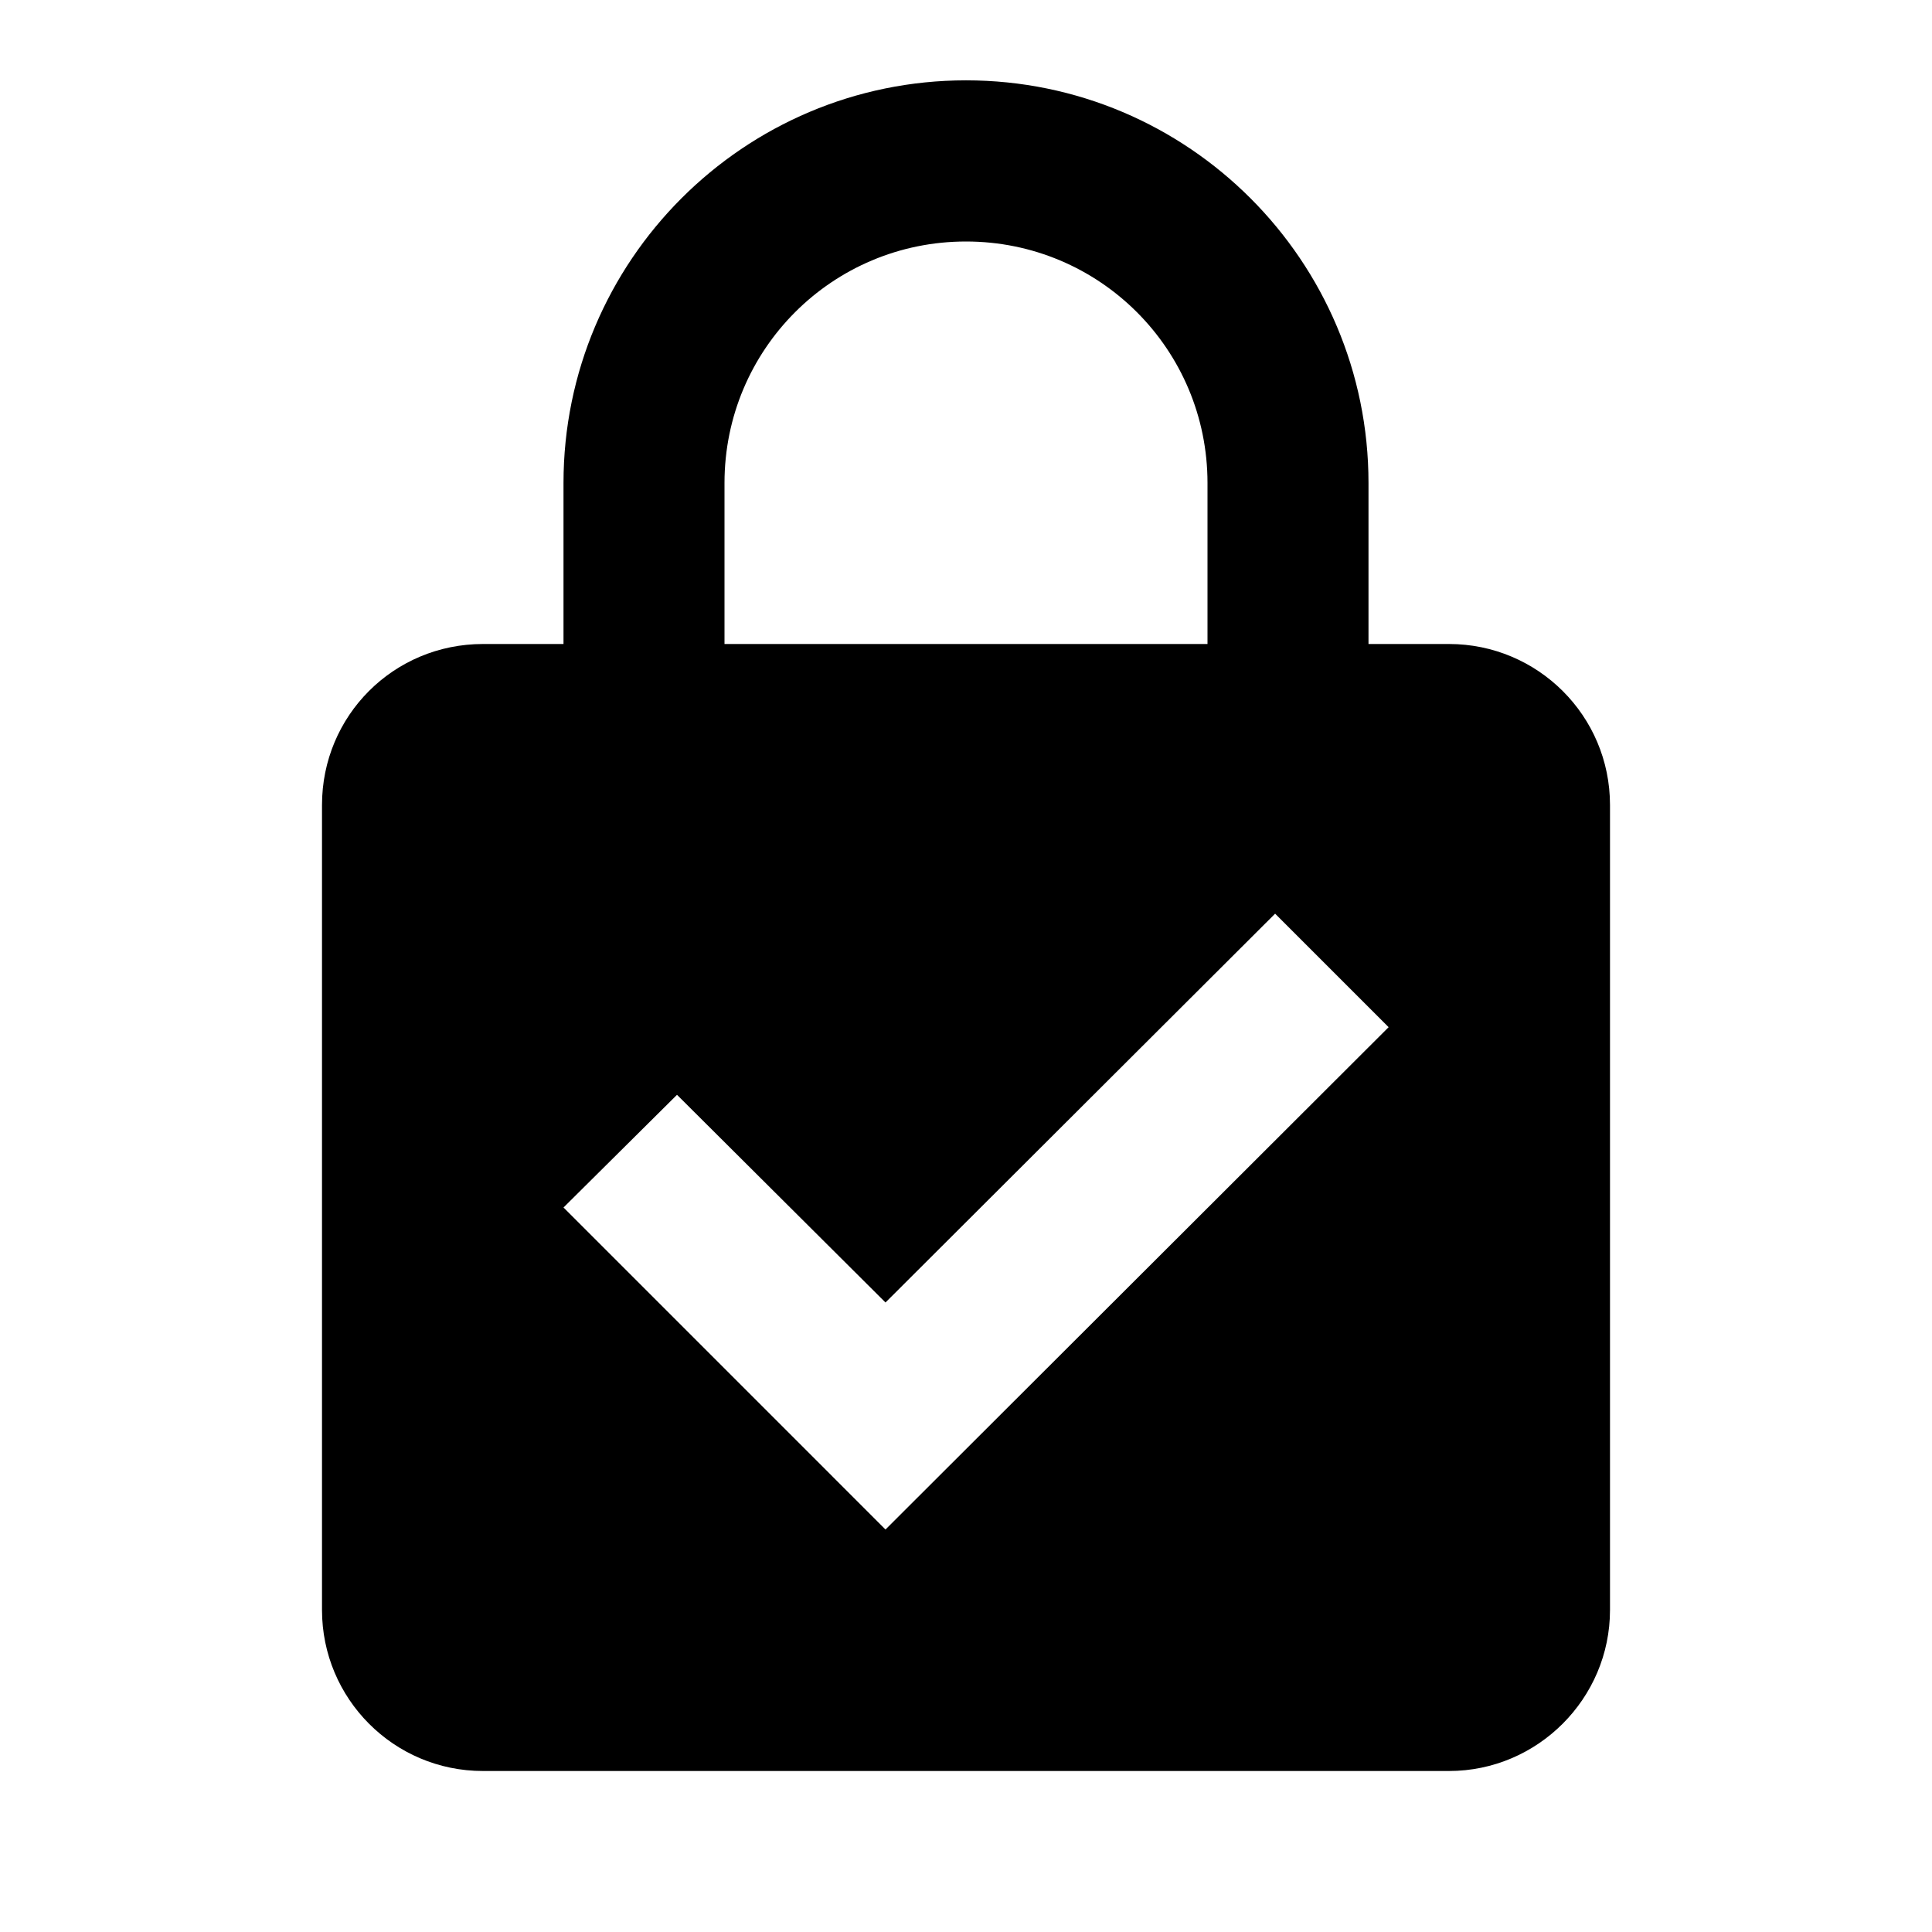
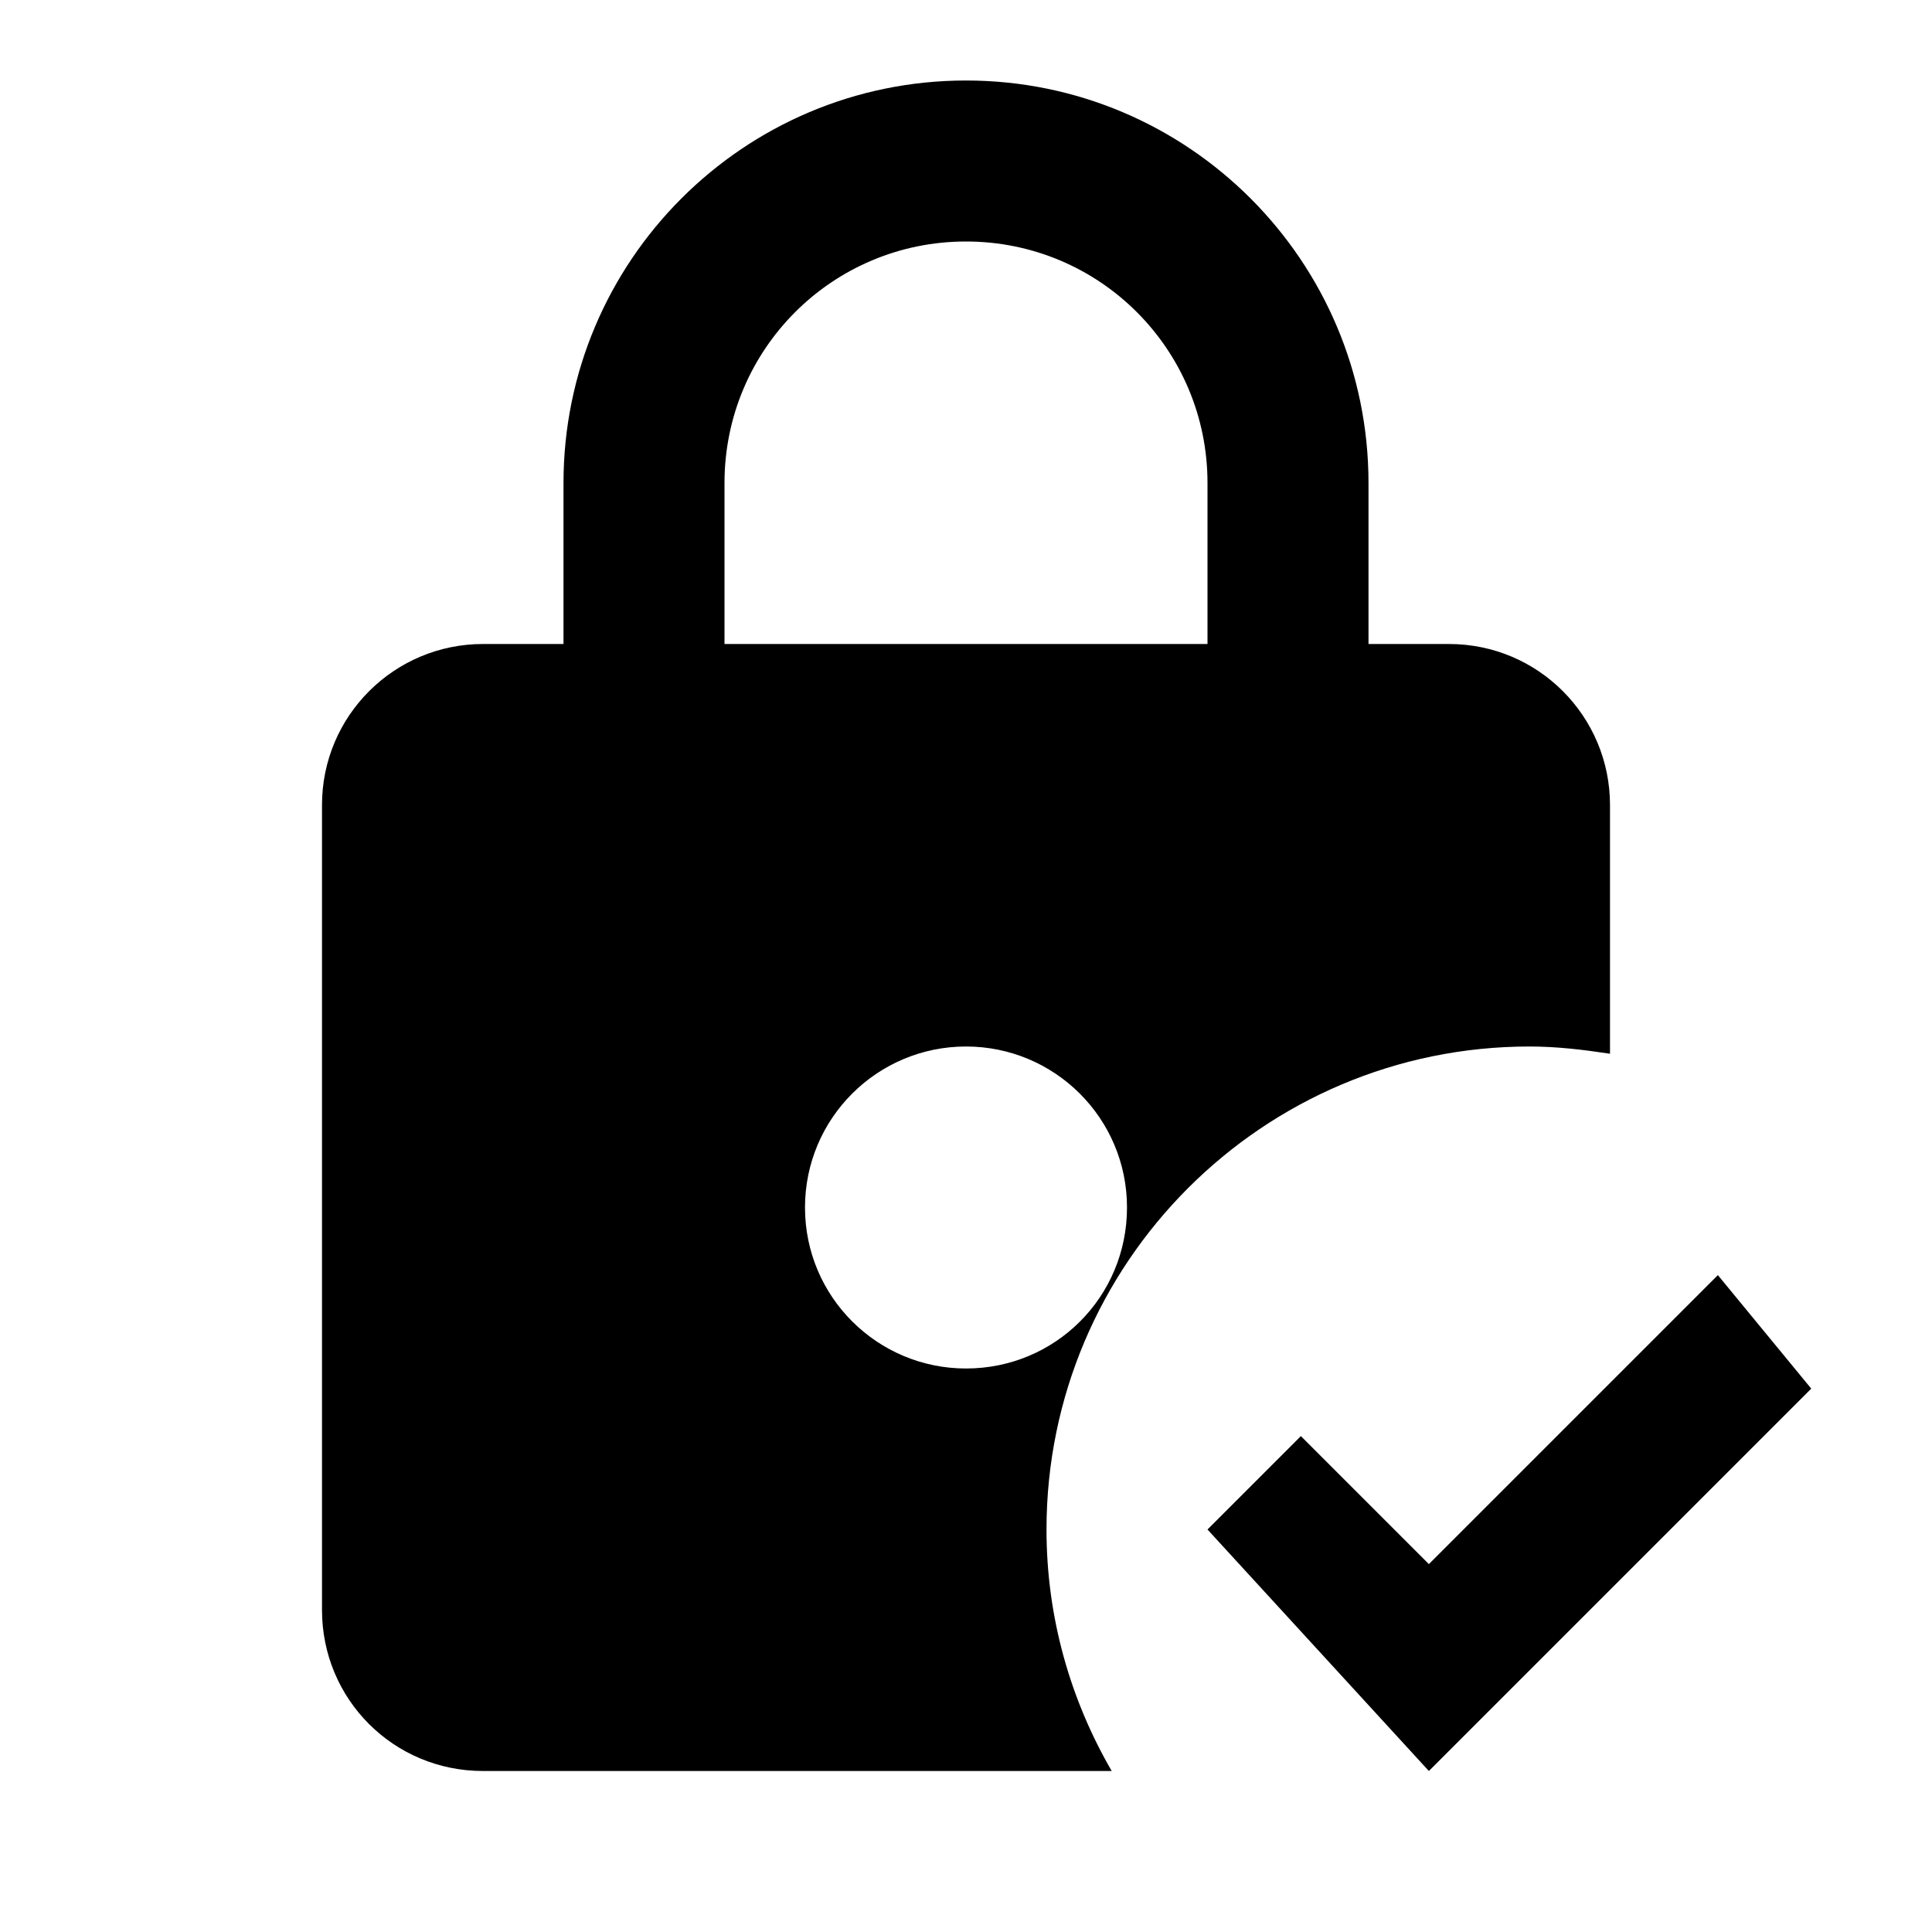
<svg xmlns="http://www.w3.org/2000/svg" width="24" height="24">
-   <path d="M18 8C19.1 8 20 8.89 20 10V20C20 21.1 19.1 22 18 22H6C4.89 22 4 21.1 4 20V10C4 8.89 4.89 8 6 8H7V6C7 3.24 9.24 .998 12 .998C14.76 .998 17 3.24 17 6V8H18M12 3C10.34 3 9 4.34 9 6V8H15V6C15 4.34 13.66 3 12 3M11 19L17.25 12.76L15.84 11.35L11 16.18L8.41 13.6L7 15L11 19Z" />
+   <path d="M19 13C19.34 13 19.67 13.04 20 13.09V10C20 8.9 19.11 8 18 8H17V6C17 3.24 14.76 1 12 1S7 3.24 7 6V8H6C4.9 8 4 8.89 4 10V20C4 21.11 4.89 22 6 22H13.81C13.3 21.12 13 20.1 13 19C13 15.69 15.69 13 19 13M9 6C9 4.34 10.34 3 12 3S15 4.34 15 6V8H9V6M12 17C10.9 17 10 16.11 10 15S10.9 13 12 13C13.1 13 14 13.89 14 15C14 16.11 13.11 17 12 17M22.5 17.25L17.75 22L15 19L16.16 17.84L17.75 19.43L21.34 15.84L22.5 17.25Z" />
</svg>
